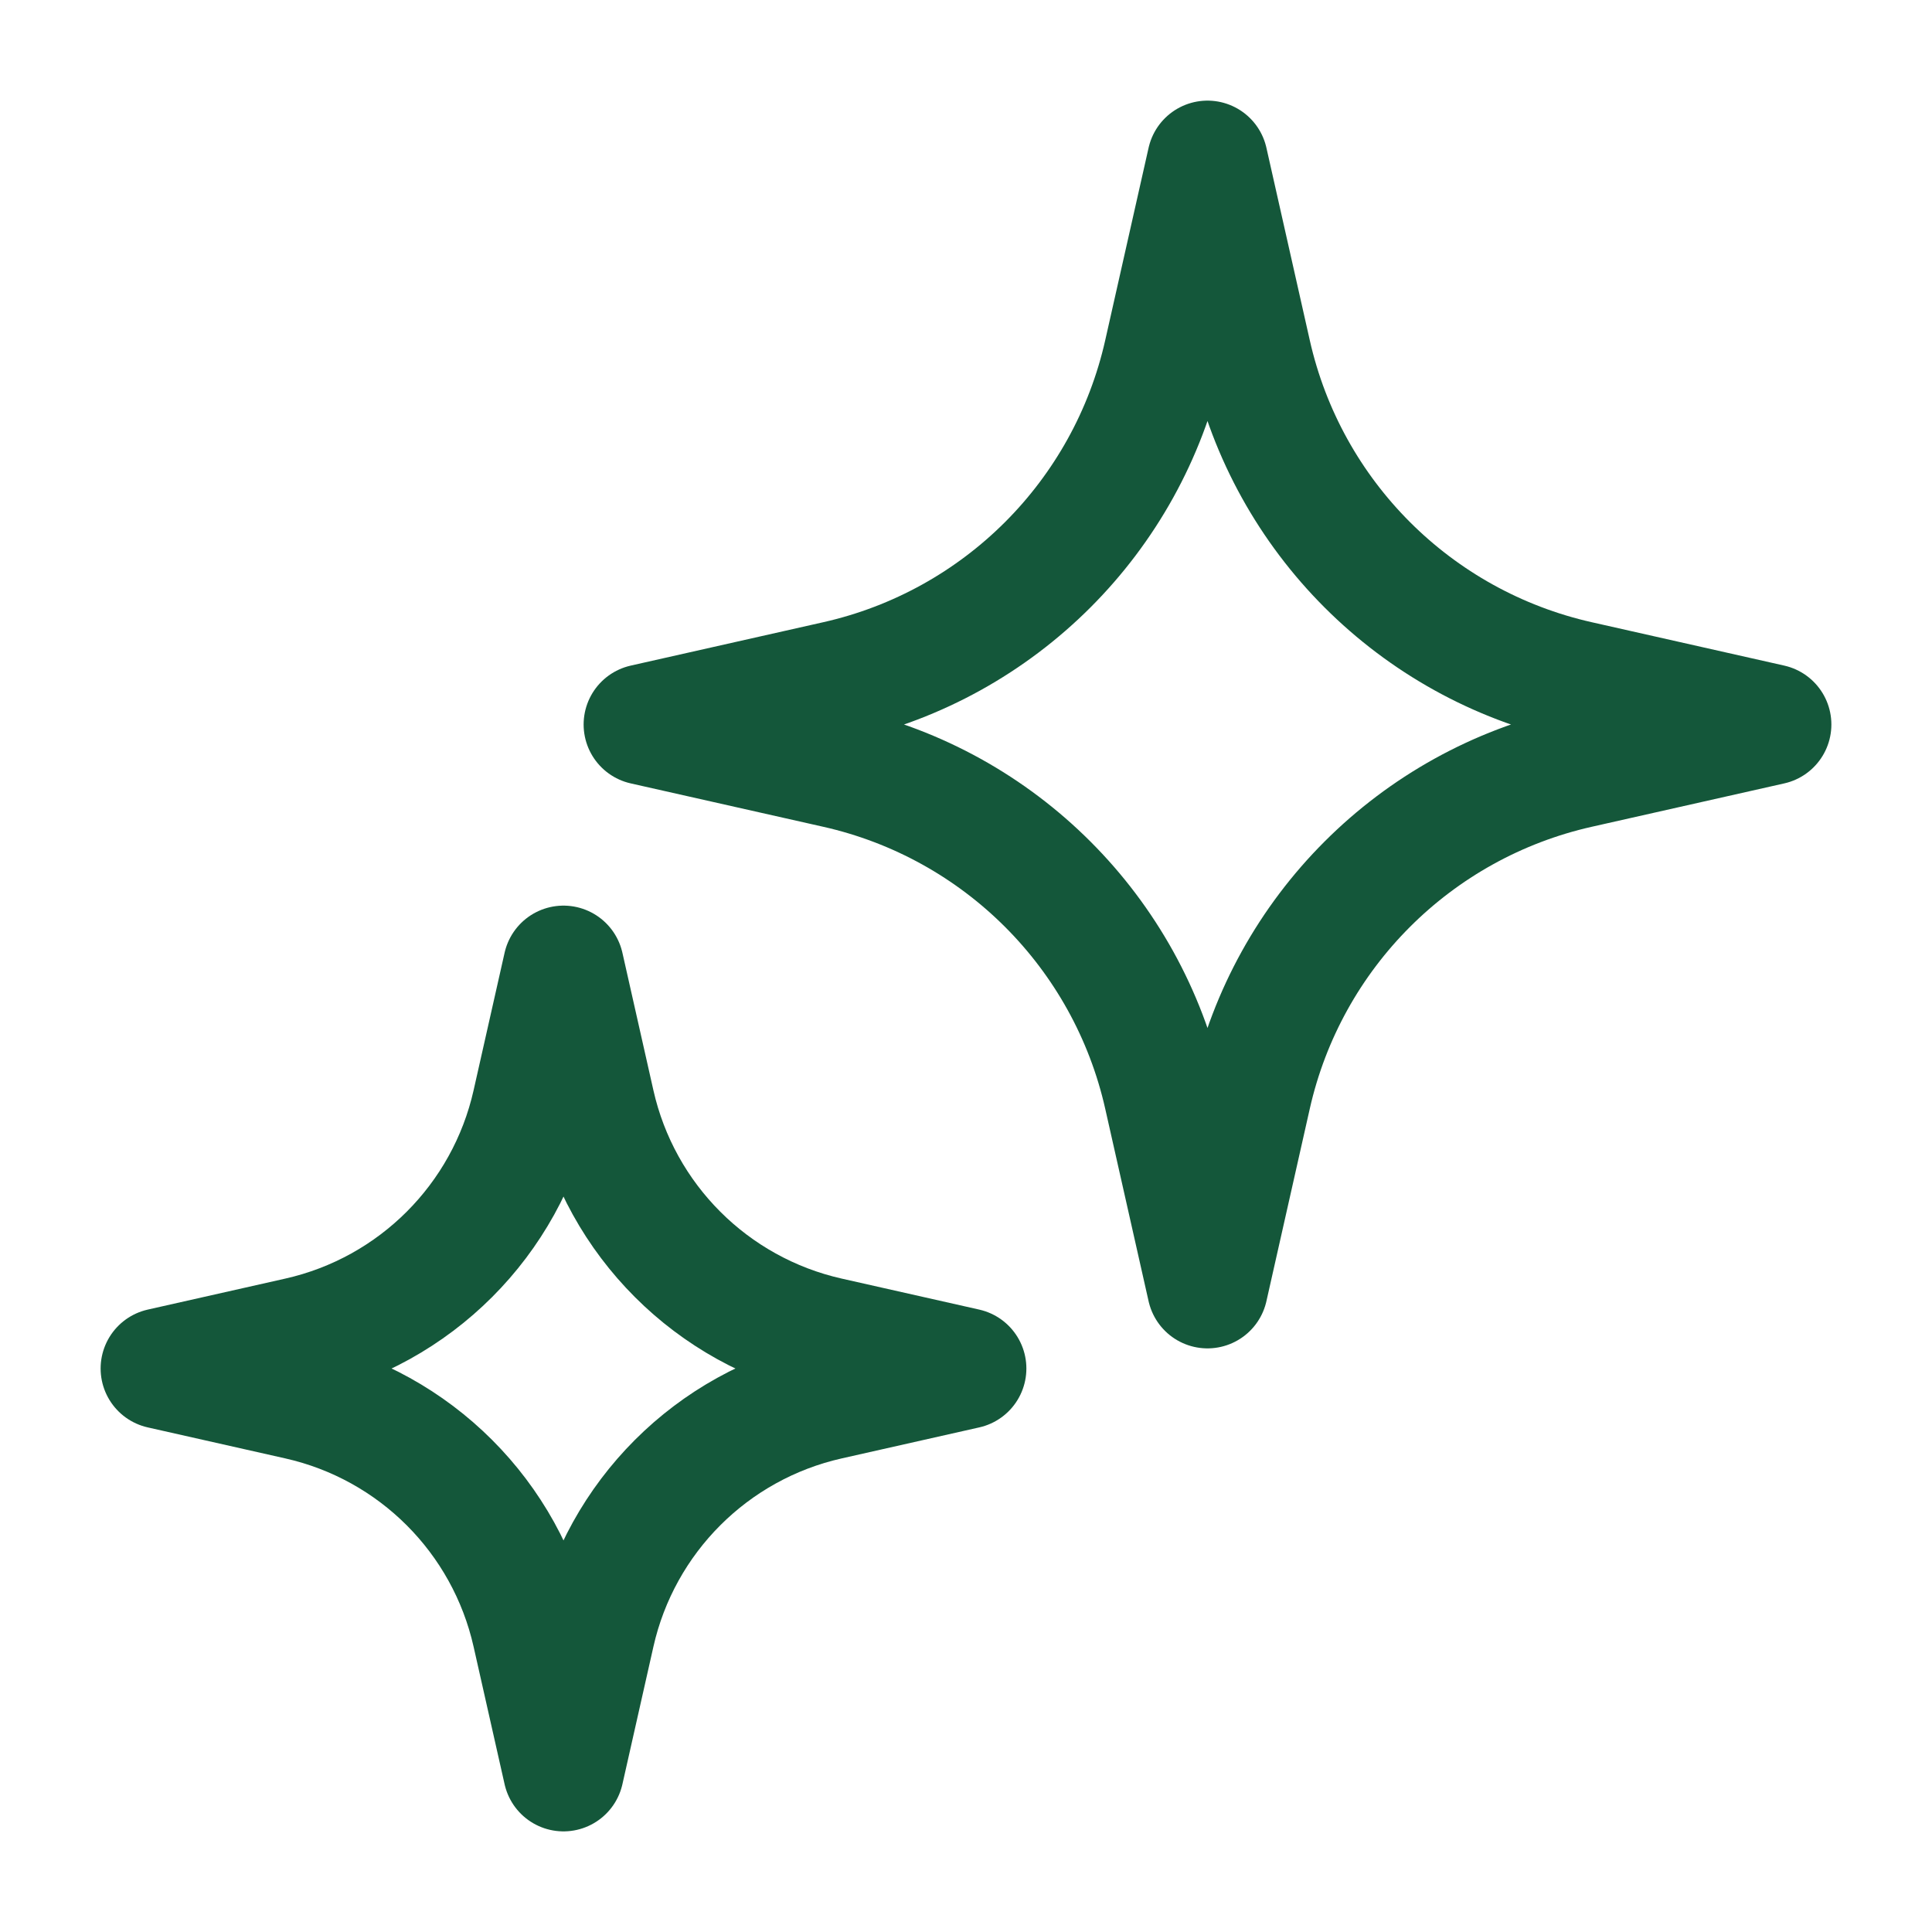
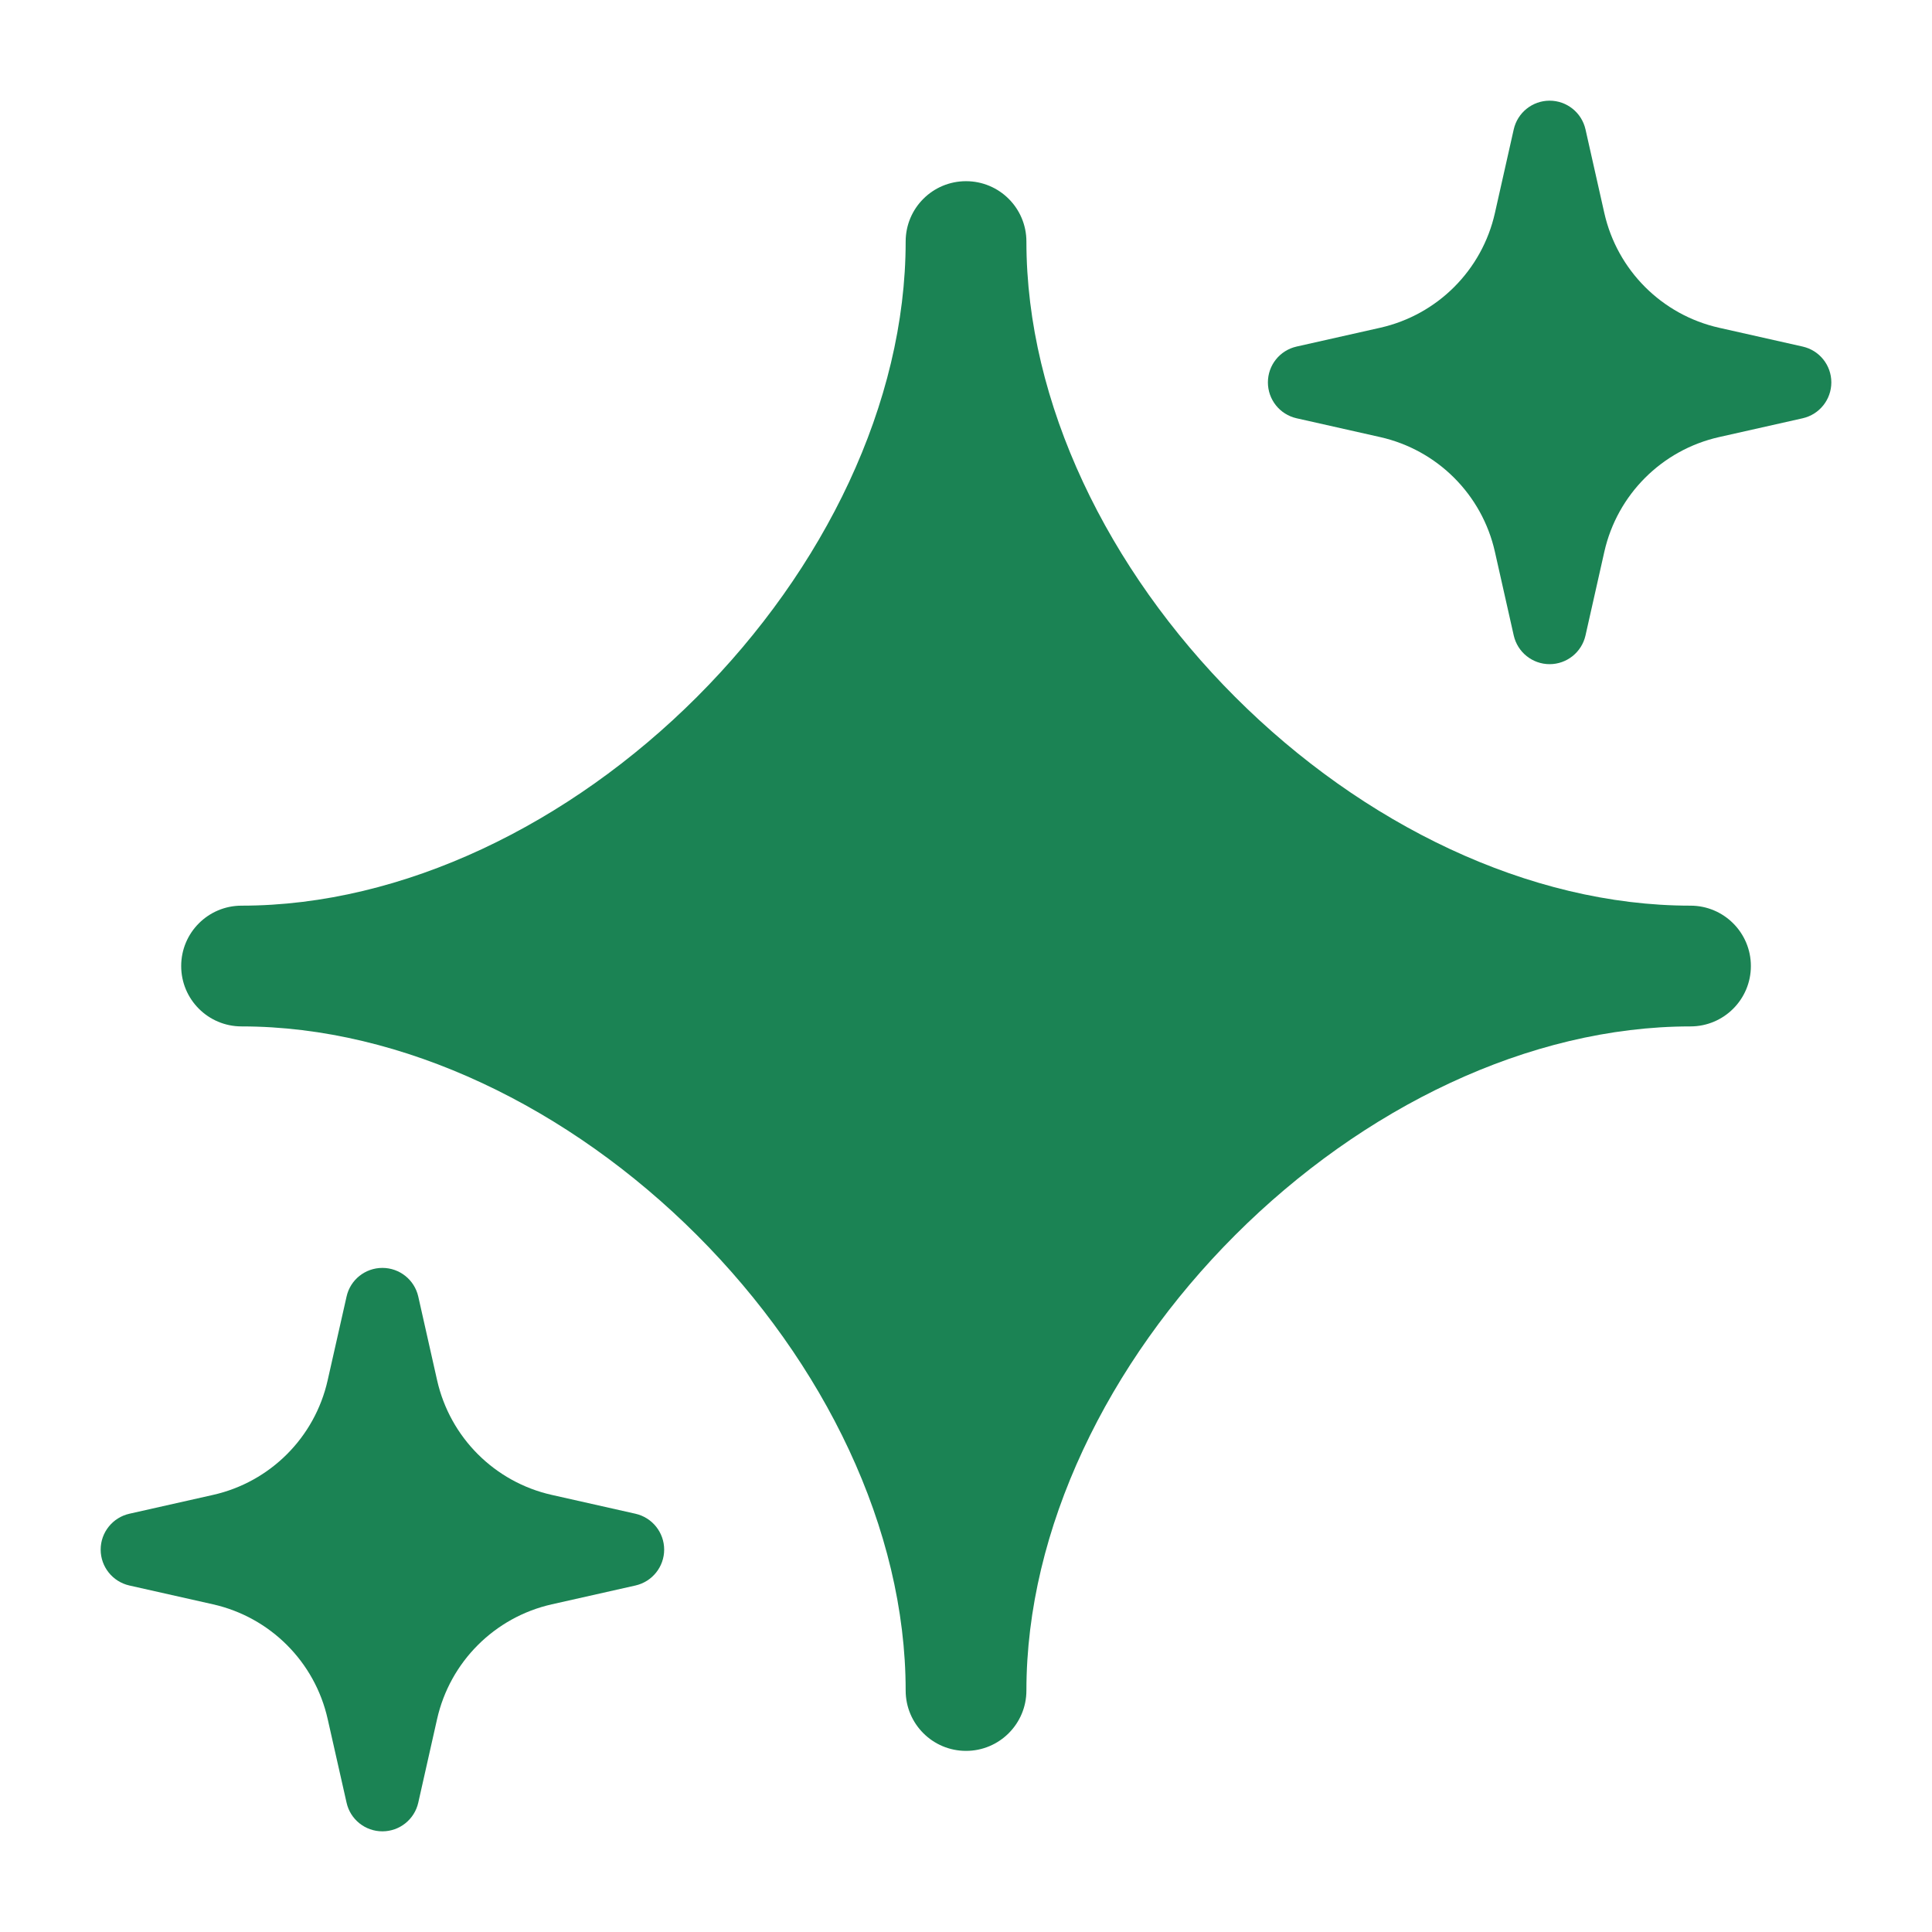
- <svg xmlns="http://www.w3.org/2000/svg" viewBox="0 0 24 24" width="24" height="24" fill="none" style="color:#14573a">
-   <path d="M15 2L15.539 4.392C15.996 6.42 17.58 8.004 19.608 8.461L22 9L19.608 9.539C17.58 9.996 15.996 11.58 15.539 13.608L15 16L14.461 13.608C14.004 11.58 12.42 9.996 10.392 9.539L8 9L10.392 8.461C12.42 8.004 14.004 6.42 14.461 4.392L15 2Z" stroke="currentColor" stroke-linejoin="round" stroke-width="1.5" />
-   <path d="M7 12L7.385 13.708C7.711 15.157 8.843 16.289 10.292 16.615L12 17L10.292 17.385C8.843 17.711 7.711 18.843 7.385 20.292L7 22L6.615 20.292C6.289 18.843 5.157 17.711 3.708 17.385L2 17L3.708 16.615C5.157 16.289 6.289 15.157 6.615 13.708L7 12Z" stroke="currentColor" stroke-linejoin="round" stroke-width="1.5" />
+ <svg xmlns="http://www.w3.org/2000/svg" width="28.001" height="28.001" viewBox="-1.459 -1.459 28.001 28.001" fill="none">
+   <svg width="25.083" height="25.083" viewBox="0 0 25.083 25.083" preserveAspectRatio="none" overflow="visible">
+     <g>
+       <g id="elements">
+         <g id="Icon">
+           <path d="M21 8.13752e-05C21.249 8.13752e-05 21.465 0.173 21.52 0.416L21.793 1.629C21.98 2.457 22.626 3.104 23.455 3.291L24.668 3.564C24.911 3.619 25.083 3.834 25.083 4.083C25.083 4.332 24.911 4.548 24.668 4.603L23.455 4.876C22.626 5.063 21.98 5.71 21.793 6.538L21.52 7.751C21.465 7.994 21.249 8.167 21 8.167C20.751 8.167 20.535 7.994 20.48 7.751L20.207 6.538C20.021 5.71 19.374 5.063 18.545 4.876L17.332 4.603C17.089 4.548 16.917 4.332 16.917 4.083C16.917 3.834 17.089 3.619 17.332 3.564L18.545 3.291C19.374 3.104 20.021 2.457 20.207 1.629L20.48 0.416C20.535 0.173 20.751 8.13752e-05 21 8.13752e-05Z" fill="#1B8354" />
+           <path d="M12.542 1.167C13.025 1.167 13.417 1.558 13.417 2.042C13.417 4.382 14.596 6.796 16.442 8.642C18.288 10.488 20.701 11.667 23.042 11.667C23.525 11.667 23.917 12.059 23.917 12.542C23.917 13.025 23.525 13.417 23.042 13.417C20.701 13.417 18.288 14.596 16.442 16.442C14.596 18.288 13.417 20.701 13.417 23.042C13.417 23.525 13.025 23.917 12.542 23.917C12.058 23.917 11.667 23.525 11.667 23.042C11.667 20.701 10.488 18.288 8.642 16.442C6.796 14.596 4.382 13.417 2.042 13.417C1.558 13.417 1.167 13.025 1.167 12.542C1.167 12.059 1.558 11.667 2.042 11.667C4.382 11.667 6.796 10.488 8.642 8.642C10.488 6.796 11.667 4.382 11.667 2.042C11.667 1.558 12.058 1.167 12.542 1.167Z" fill="#1B8354" />
+           <path d="M4.603 17.332C4.548 17.089 4.332 16.917 4.083 16.917C3.834 16.917 3.618 17.089 3.564 17.332L3.29 18.545C3.104 19.374 2.457 20.021 1.629 20.207L0.416 20.48C0.173 20.535 0 20.751 0 21C0 21.249 0.173 21.465 0.416 21.52L1.629 21.793C2.457 21.98 3.104 22.626 3.29 23.455L3.564 24.668C3.618 24.911 3.834 25.083 4.083 25.083C4.332 25.083 4.548 24.911 4.603 24.668L4.876 23.455C5.063 22.626 5.71 21.98 6.538 21.793L7.751 21.52C7.994 21.465 8.167 21.249 8.167 21C8.167 20.751 7.994 20.535 7.751 20.48L6.538 20.207C5.71 20.021 5.063 19.374 4.876 18.545L4.603 17.332Z" fill="#1B8354" />
+         </g>
+       </g>
+     </g>
+   </svg>
</svg>
